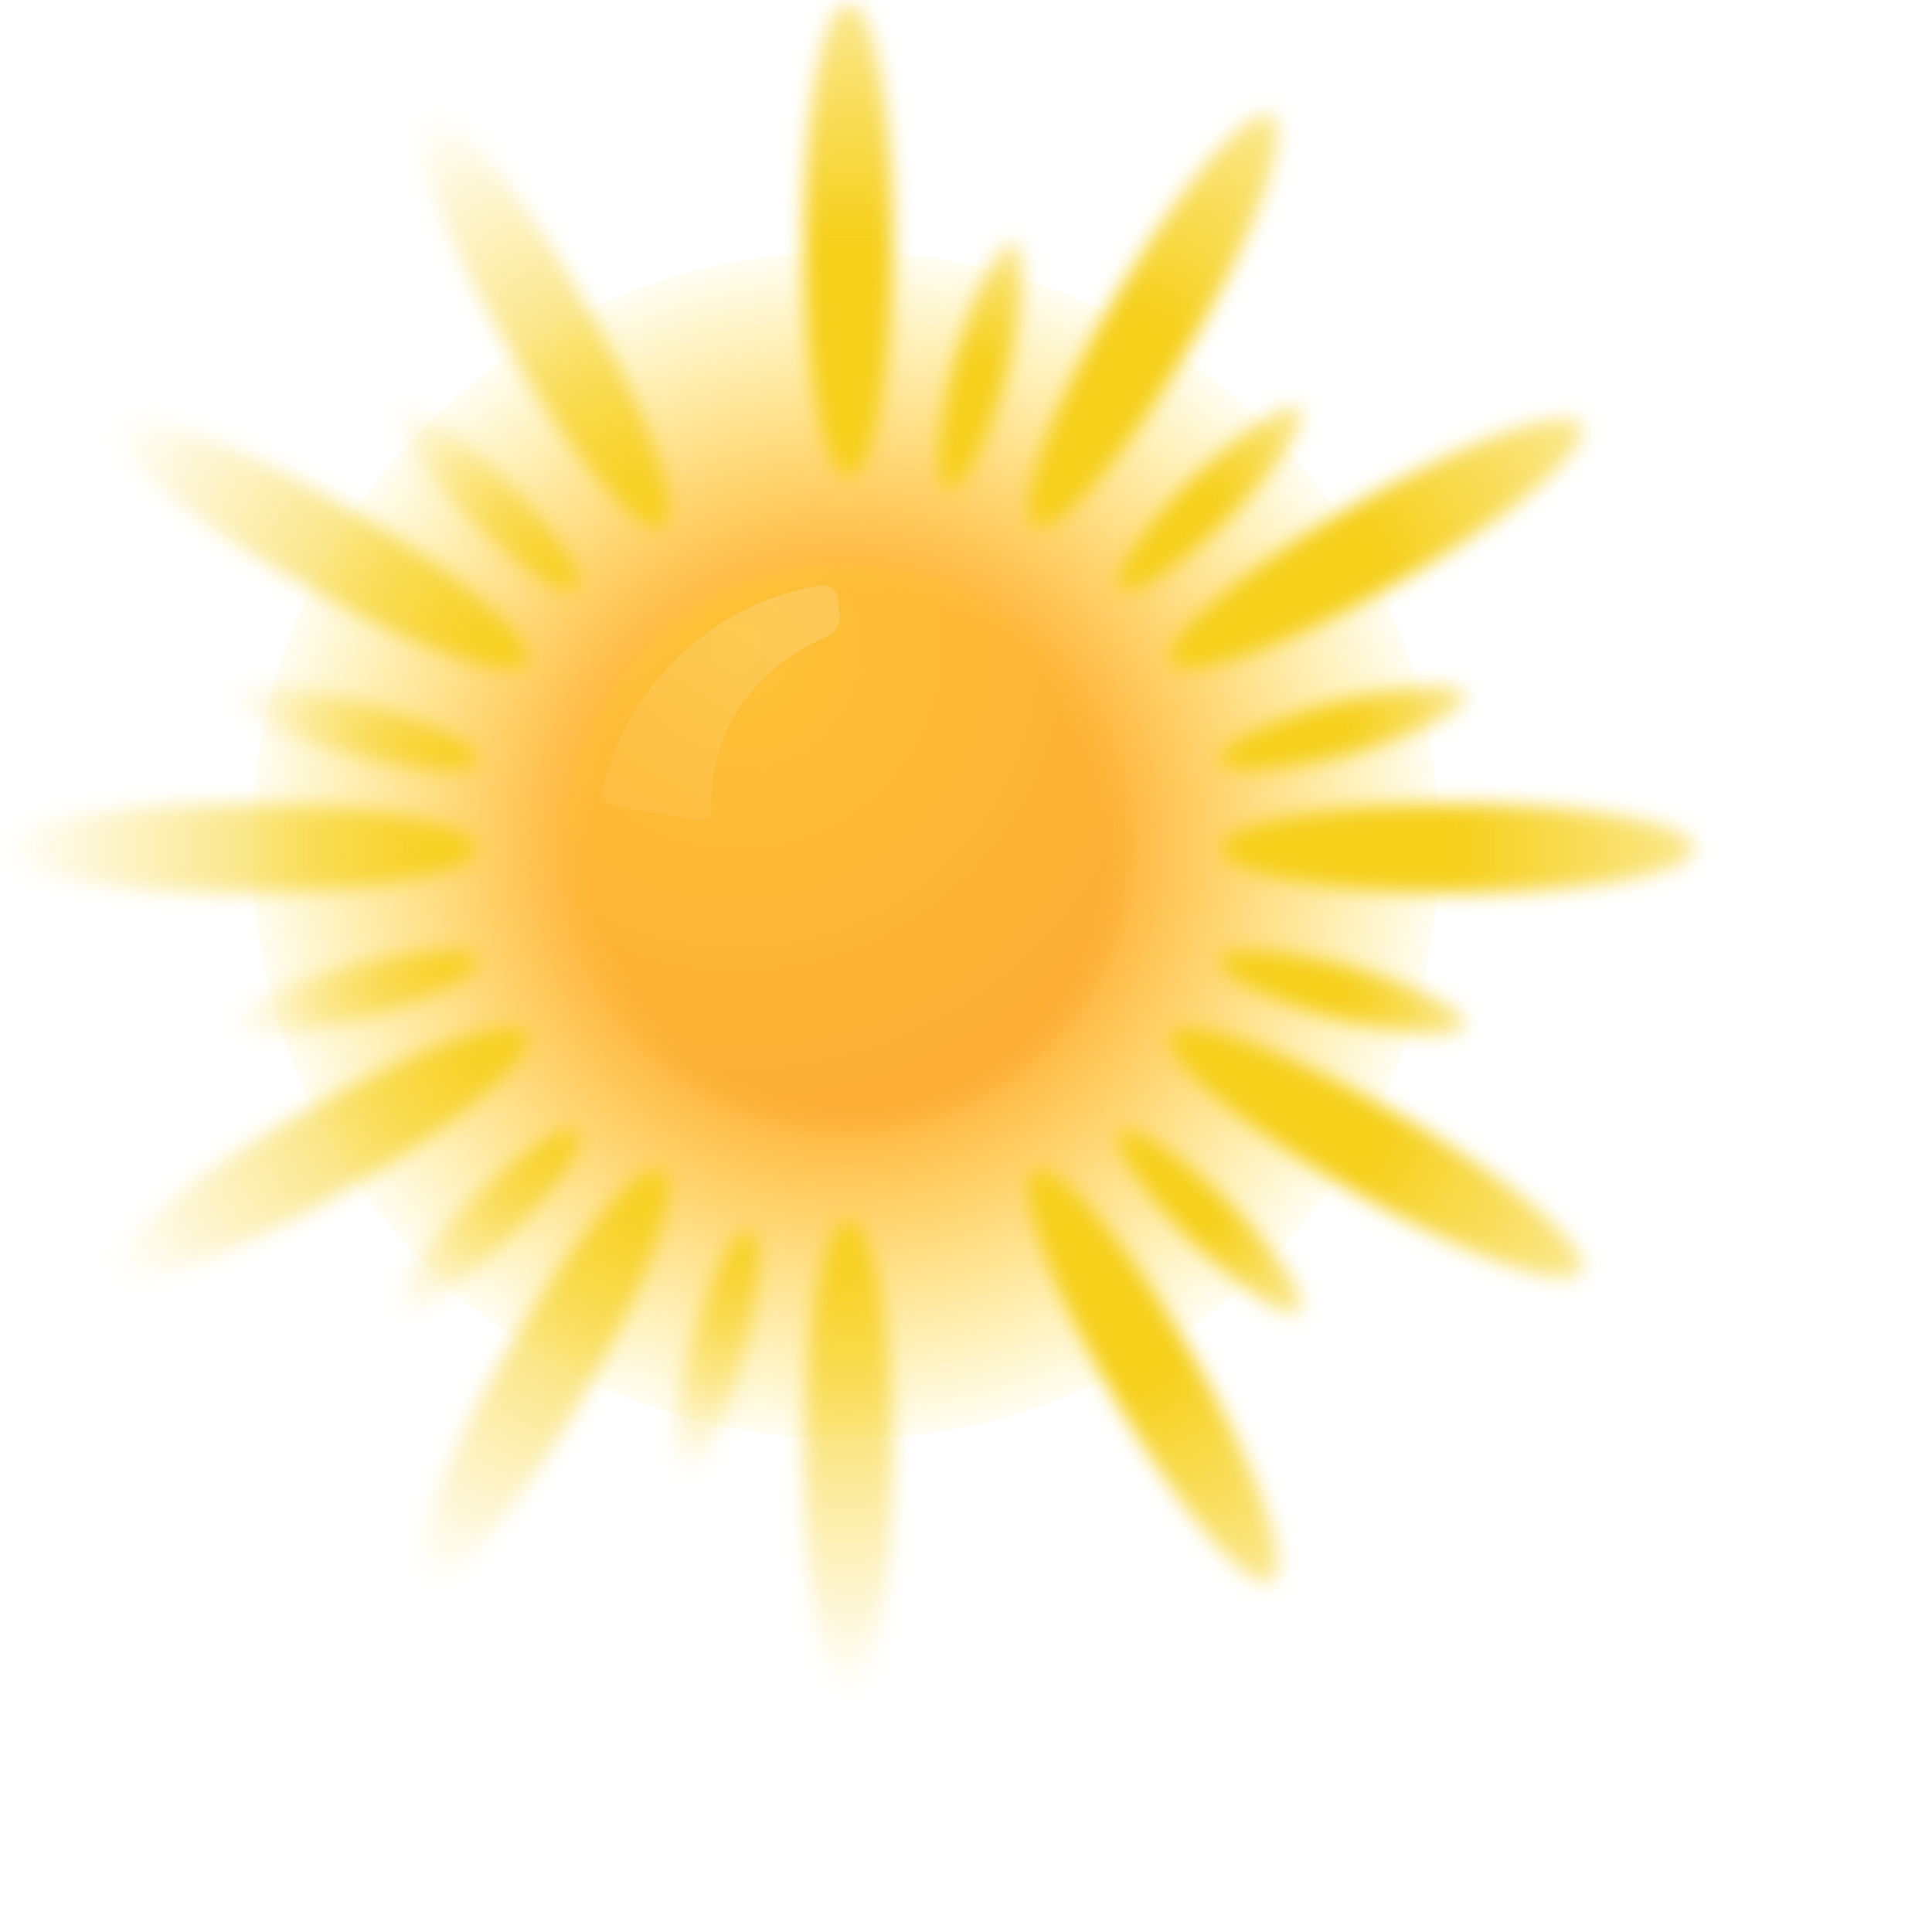
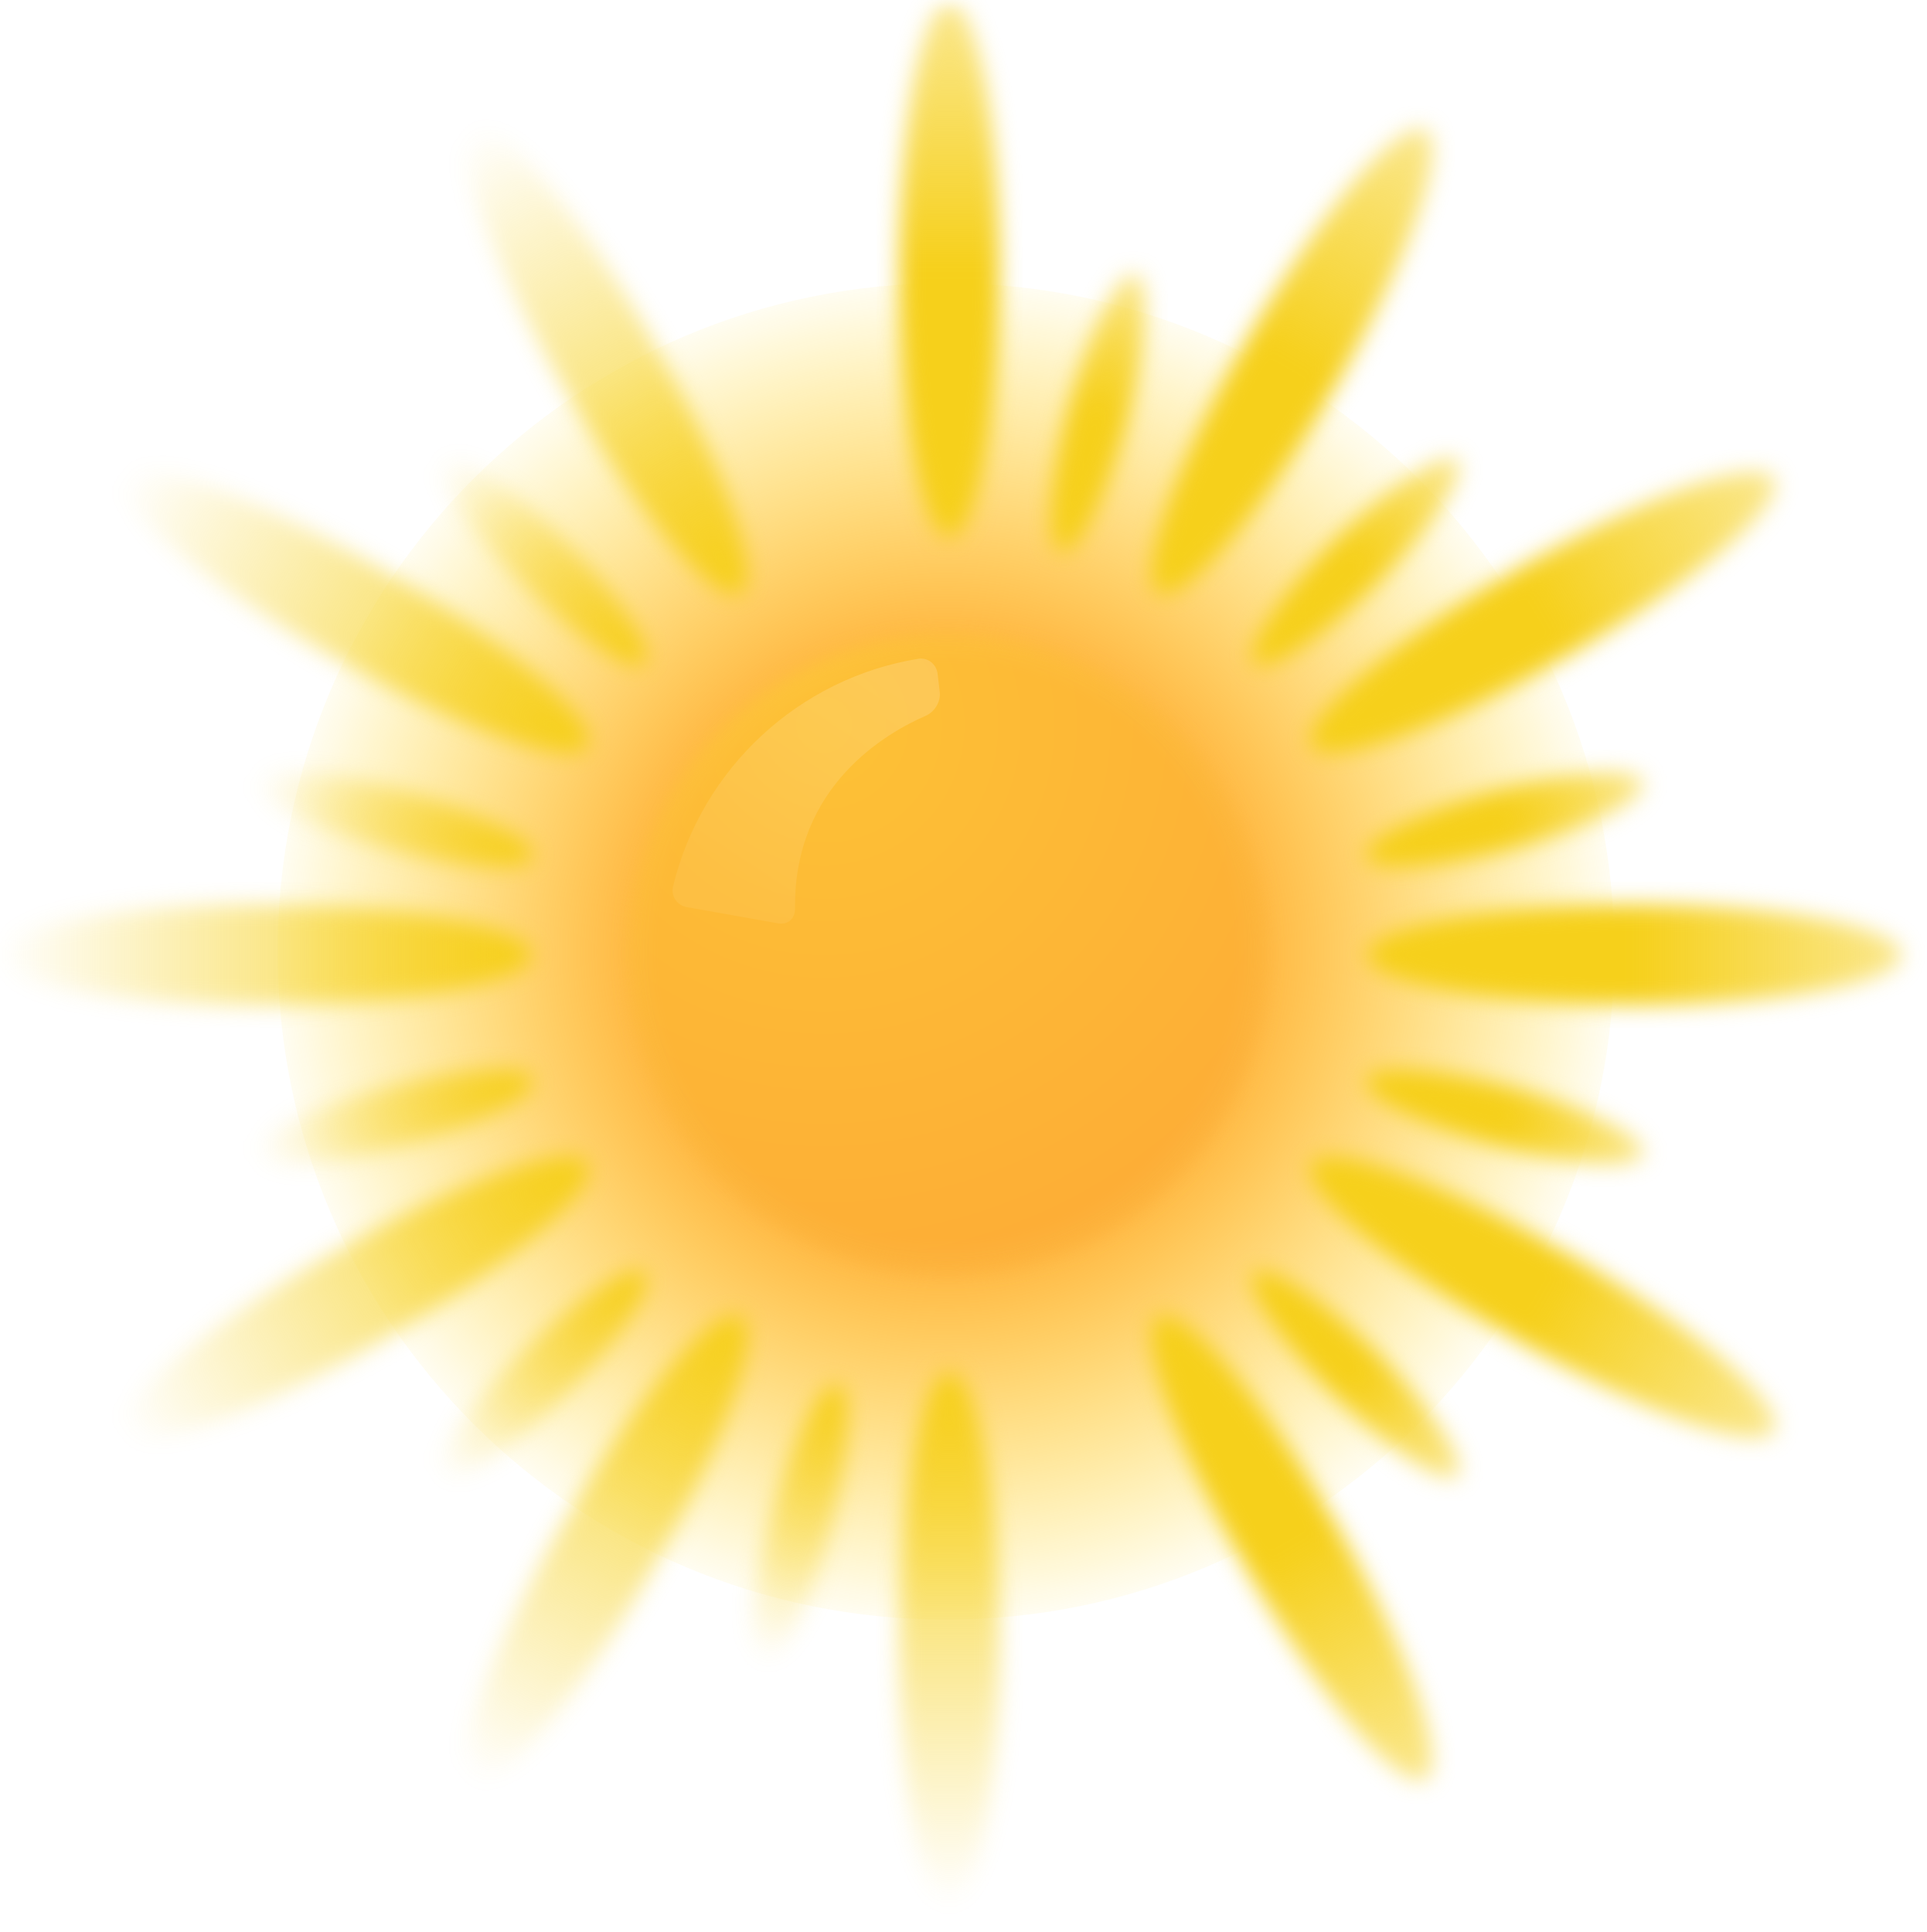
- <svg xmlns="http://www.w3.org/2000/svg" width="386" height="386" viewBox="0 0 386 386" fill="none">
-   <mask id="mask0_309_3811" style="mask-type:alpha" maskUnits="userSpaceOnUse" x="-47" y="-47" width="433" height="433">
-     <path d="M169.5 386C289.07 386 386 289.07 386 169.5C386 49.93 289.07 -47 169.5 -47C49.93 -47 -47 49.93 -47 169.5C-47 289.07 49.93 386 169.5 386Z" fill="url(#paint0_radial_309_3811)" />
-   </mask>
-   <g mask="url(#mask0_309_3811)">
-     <path d="M168.907 287.537C234.424 287.537 287.537 234.424 287.537 168.907C287.537 103.389 234.424 50.277 168.907 50.277C103.389 50.277 50.277 103.389 50.277 168.907C50.277 234.424 103.389 287.537 168.907 287.537Z" fill="url(#paint1_radial_309_3811)" />
-     <g opacity="0.4" filter="url(#filter0_f_309_3811)">
-       <path d="M169.248 226.153C200.592 226.153 226.001 200.744 226.001 169.4C226.001 138.056 200.592 112.647 169.248 112.647C137.904 112.647 112.495 138.056 112.495 169.4C112.495 200.744 137.904 226.153 169.248 226.153Z" fill="url(#paint2_radial_309_3811)" />
-     </g>
-     <g style="mix-blend-mode:screen" opacity="0.3">
-       <path d="M167.425 119.646C167.233 117.92 165.7 116.674 163.974 116.961C142.788 120.412 125.532 136.422 120.451 157.417C120.067 159.142 121.218 160.772 122.943 161.06L139.145 163.936C140.87 164.223 142.117 163.073 142.117 161.347C141.829 139.49 158.414 130.095 165.22 127.123C166.85 126.452 168 124.631 167.809 122.905L167.425 119.646Z" fill="url(#paint3_linear_309_3811)" />
-     </g>
-     <g filter="url(#filter1_f_309_3811)">
-       <ellipse rx="8.897" ry="47.452" transform="matrix(1 0 0 -1 169.5 47.9041)" fill="url(#paint4_linear_309_3811)" />
-     </g>
-     <g filter="url(#filter2_f_309_3811)">
-       <ellipse rx="5.338" ry="25.506" transform="matrix(0.965926 0.258819 0.258819 -0.965926 195.905 73.3271)" fill="url(#paint5_linear_309_3811)" />
-     </g>
-     <g filter="url(#filter3_f_309_3811)">
-       <ellipse rx="5.338" ry="25.506" transform="matrix(0.707107 0.707107 0.707107 -0.707107 241.64 99.7326)" fill="url(#paint6_linear_309_3811)" />
-     </g>
-     <g filter="url(#filter4_f_309_3811)">
-       <ellipse rx="5.338" ry="25.506" transform="matrix(0.258819 0.965926 0.965926 -0.258819 268.046 145.468)" fill="url(#paint7_linear_309_3811)" />
-     </g>
-     <g filter="url(#filter5_f_309_3811)">
-       <ellipse rx="5.338" ry="25.506" transform="matrix(-0.258819 0.965926 0.965926 0.258819 268.046 198.279)" fill="url(#paint8_linear_309_3811)" />
-     </g>
-     <g filter="url(#filter6_f_309_3811)">
-       <ellipse rx="5.338" ry="25.506" transform="matrix(-0.707107 0.707107 0.707107 0.707107 241.64 244.013)" fill="url(#paint9_linear_309_3811)" />
-     </g>
-     <g filter="url(#filter7_f_309_3811)">
-       <ellipse cx="143.095" cy="270.418" rx="5.338" ry="25.506" transform="rotate(15 143.095 270.418)" fill="url(#paint10_linear_309_3811)" />
-     </g>
-     <g filter="url(#filter8_f_309_3811)">
-       <ellipse cx="97.36" cy="244.014" rx="5.338" ry="25.506" transform="rotate(45 97.3597 244.014)" fill="url(#paint11_linear_309_3811)" />
-     </g>
-     <g filter="url(#filter9_f_309_3811)">
-       <ellipse cx="70.954" cy="198.279" rx="5.338" ry="25.506" transform="rotate(75 70.9544 198.279)" fill="url(#paint12_linear_309_3811)" />
-     </g>
-     <g filter="url(#filter10_f_309_3811)">
-       <ellipse cx="70.954" cy="145.468" rx="5.338" ry="25.506" transform="rotate(105 70.9544 145.468)" fill="url(#paint13_linear_309_3811)" />
-     </g>
-     <g filter="url(#filter11_f_309_3811)">
-       <ellipse cx="97.36" cy="99.733" rx="5.338" ry="25.506" transform="rotate(135 97.3596 99.7326)" fill="url(#paint14_linear_309_3811)" />
-     </g>
-     <g filter="url(#filter12_f_309_3811)">
-       <ellipse rx="8.897" ry="47.452" transform="matrix(0.866025 0.5 0.5 -0.866025 230.298 64.195)" fill="url(#paint15_linear_309_3811)" />
-     </g>
-     <g filter="url(#filter13_f_309_3811)">
-       <ellipse rx="8.897" ry="47.452" transform="matrix(-4.37114e-08 1 1 4.37114e-08 291.096 169.5)" fill="url(#paint16_linear_309_3811)" />
-     </g>
-     <g filter="url(#filter14_f_309_3811)">
-       <ellipse rx="8.897" ry="47.452" transform="matrix(-0.866025 0.5 0.5 0.866025 230.298 274.805)" fill="url(#paint17_linear_309_3811)" />
-     </g>
-     <g filter="url(#filter15_f_309_3811)">
-       <ellipse rx="8.897" ry="47.452" transform="matrix(0.5 0.866025 0.866025 -0.5 274.805 108.702)" fill="url(#paint18_linear_309_3811)" />
-     </g>
-     <g filter="url(#filter16_f_309_3811)">
-       <ellipse rx="8.897" ry="47.452" transform="matrix(-0.5 0.866025 0.866025 0.5 274.805 230.298)" fill="url(#paint19_linear_309_3811)" />
-     </g>
-     <g filter="url(#filter17_f_309_3811)">
-       <ellipse cx="169.5" cy="291.096" rx="8.897" ry="47.452" fill="url(#paint20_linear_309_3811)" />
-     </g>
-     <g filter="url(#filter18_f_309_3811)">
-       <ellipse cx="108.702" cy="274.805" rx="8.897" ry="47.452" transform="rotate(30 108.702 274.805)" fill="url(#paint21_linear_309_3811)" />
-     </g>
-     <g filter="url(#filter19_f_309_3811)">
-       <ellipse cx="47.904" cy="169.5" rx="8.897" ry="47.452" transform="rotate(90 47.9041 169.5)" fill="url(#paint22_linear_309_3811)" />
-     </g>
-     <g filter="url(#filter20_f_309_3811)">
-       <ellipse cx="108.702" cy="64.195" rx="8.897" ry="47.452" transform="rotate(150 108.702 64.195)" fill="url(#paint23_linear_309_3811)" />
-     </g>
-     <g filter="url(#filter21_f_309_3811)">
-       <ellipse cx="64.195" cy="230.298" rx="8.897" ry="47.452" transform="rotate(60 64.1949 230.298)" fill="url(#paint24_linear_309_3811)" />
-     </g>
-     <g filter="url(#filter22_f_309_3811)">
-       <ellipse cx="64.195" cy="108.702" rx="8.897" ry="47.452" transform="rotate(120 64.1948 108.702)" fill="url(#paint25_linear_309_3811)" />
-     </g>
+ <svg xmlns="http://www.w3.org/2000/svg" width="342" height="343" viewBox="0 0 342 343" fill="none">
+   <path d="M167.907 287.537C233.424 287.537 286.537 234.424 286.537 168.907C286.537 103.389 233.424 50.276 167.907 50.276C102.389 50.276 49.277 103.389 49.277 168.907C49.277 234.424 102.389 287.537 167.907 287.537Z" fill="url(#paint0_radial_465_3877)" />
+   <g opacity="0.4" filter="url(#filter0_f_465_3877)">
+     <path d="M168.248 226.153C199.592 226.153 225.001 200.744 225.001 169.4C225.001 138.057 199.592 112.647 168.248 112.647C136.904 112.647 111.495 138.057 111.495 169.4C111.495 200.744 136.904 226.153 168.248 226.153Z" fill="url(#paint1_radial_465_3877)" />
+   </g>
+   <g style="mix-blend-mode:screen" opacity="0.3">
+     <path d="M166.425 119.646C166.233 117.92 164.7 116.674 162.974 116.961C141.788 120.412 124.532 136.422 119.451 157.417C119.067 159.142 120.218 160.772 121.943 161.06L138.145 163.936C139.87 164.223 141.117 163.073 141.117 161.347C140.829 139.49 157.414 130.095 164.22 127.123C165.85 126.452 167 124.631 166.809 122.905L166.425 119.646Z" fill="url(#paint2_linear_465_3877)" />
+   </g>
+   <g filter="url(#filter1_f_465_3877)">
+     <ellipse rx="8.897" ry="47.452" transform="matrix(1 0 0 -1 168.5 47.9044)" fill="url(#paint3_linear_465_3877)" />
+   </g>
+   <g filter="url(#filter2_f_465_3877)">
+     <ellipse rx="5.338" ry="25.506" transform="matrix(0.965926 0.258819 0.258819 -0.965926 194.905 73.3273)" fill="url(#paint4_linear_465_3877)" />
+   </g>
+   <g filter="url(#filter3_f_465_3877)">
+     <ellipse rx="5.338" ry="25.506" transform="matrix(0.707107 0.707107 0.707107 -0.707107 240.64 99.7329)" fill="url(#paint5_linear_465_3877)" />
+   </g>
+   <g filter="url(#filter4_f_465_3877)">
+     <ellipse rx="5.338" ry="25.506" transform="matrix(0.258819 0.965926 0.965926 -0.258819 267.046 145.468)" fill="url(#paint6_linear_465_3877)" />
+   </g>
+   <g filter="url(#filter5_f_465_3877)">
+     <ellipse rx="5.338" ry="25.506" transform="matrix(-0.258819 0.965926 0.965926 0.258819 267.046 198.278)" fill="url(#paint7_linear_465_3877)" />
+   </g>
+   <g filter="url(#filter6_f_465_3877)">
+     <ellipse rx="5.338" ry="25.506" transform="matrix(-0.707107 0.707107 0.707107 0.707107 240.64 244.013)" fill="url(#paint8_linear_465_3877)" />
+   </g>
+   <g filter="url(#filter7_f_465_3877)">
+     <ellipse cx="142.095" cy="270.418" rx="5.338" ry="25.506" transform="rotate(15 142.095 270.418)" fill="url(#paint9_linear_465_3877)" />
+   </g>
+   <g filter="url(#filter8_f_465_3877)">
+     <ellipse cx="96.36" cy="244.013" rx="5.338" ry="25.506" transform="rotate(45 96.3597 244.013)" fill="url(#paint10_linear_465_3877)" />
+   </g>
+   <g filter="url(#filter9_f_465_3877)">
+     <ellipse cx="69.954" cy="198.278" rx="5.338" ry="25.506" transform="rotate(75 69.9544 198.278)" fill="url(#paint11_linear_465_3877)" />
+   </g>
+   <g filter="url(#filter10_f_465_3877)">
+     <ellipse cx="69.954" cy="145.468" rx="5.338" ry="25.506" transform="rotate(105 69.9544 145.468)" fill="url(#paint12_linear_465_3877)" />
+   </g>
+   <g filter="url(#filter11_f_465_3877)">
+     <ellipse cx="96.36" cy="99.733" rx="5.338" ry="25.506" transform="rotate(135 96.3596 99.7328)" fill="url(#paint13_linear_465_3877)" />
+   </g>
+   <g filter="url(#filter12_f_465_3877)">
+     <ellipse rx="8.897" ry="47.452" transform="matrix(0.866025 0.5 0.5 -0.866025 229.298 64.1948)" fill="url(#paint14_linear_465_3877)" />
+   </g>
+   <g filter="url(#filter13_f_465_3877)">
+     <ellipse rx="8.897" ry="47.452" transform="matrix(-4.37114e-08 1 1 4.37114e-08 290.096 169.5)" fill="url(#paint15_linear_465_3877)" />
+   </g>
+   <g filter="url(#filter14_f_465_3877)">
+     <ellipse rx="8.897" ry="47.452" transform="matrix(-0.866025 0.5 0.5 0.866025 229.298 274.805)" fill="url(#paint16_linear_465_3877)" />
+   </g>
+   <g filter="url(#filter15_f_465_3877)">
+     <ellipse rx="8.897" ry="47.452" transform="matrix(0.5 0.866025 0.866025 -0.5 273.805 108.702)" fill="url(#paint17_linear_465_3877)" />
+   </g>
+   <g filter="url(#filter16_f_465_3877)">
+     <ellipse rx="8.897" ry="47.452" transform="matrix(-0.5 0.866025 0.866025 0.5 273.805 230.298)" fill="url(#paint18_linear_465_3877)" />
+   </g>
+   <g filter="url(#filter17_f_465_3877)">
+     <ellipse cx="168.5" cy="291.096" rx="8.897" ry="47.452" fill="url(#paint19_linear_465_3877)" />
+   </g>
+   <g filter="url(#filter18_f_465_3877)">
+     <ellipse cx="107.702" cy="274.805" rx="8.897" ry="47.452" transform="rotate(30 107.702 274.805)" fill="url(#paint20_linear_465_3877)" />
+   </g>
+   <g filter="url(#filter19_f_465_3877)">
+     <ellipse cx="46.904" cy="169.5" rx="8.897" ry="47.452" transform="rotate(90 46.9041 169.5)" fill="url(#paint21_linear_465_3877)" />
+   </g>
+   <g filter="url(#filter20_f_465_3877)">
+     <ellipse cx="107.702" cy="64.195" rx="8.897" ry="47.452" transform="rotate(150 107.702 64.1948)" fill="url(#paint22_linear_465_3877)" />
+   </g>
+   <g filter="url(#filter21_f_465_3877)">
+     <ellipse cx="63.195" cy="230.298" rx="8.897" ry="47.452" transform="rotate(60 63.1949 230.298)" fill="url(#paint23_linear_465_3877)" />
+   </g>
+   <g filter="url(#filter22_f_465_3877)">
+     <ellipse cx="63.195" cy="108.702" rx="8.897" ry="47.452" transform="rotate(120 63.1948 108.702)" fill="url(#paint24_linear_465_3877)" />
  </g>
  <defs>
-     <filter id="filter0_f_309_3811" x="109.495" y="109.647" width="119.505" height="119.505" filterUnits="userSpaceOnUse" color-interpolation-filters="sRGB">
-       <feFlood flood-opacity="0" result="BackgroundImageFix" />
-       <feBlend mode="normal" in="SourceGraphic" in2="BackgroundImageFix" result="shape" />
-       <feGaussianBlur stdDeviation="1.5" result="effect1_foregroundBlur_309_3811" />
-     </filter>
-     <filter id="filter1_f_309_3811" x="156.603" y="-3.548" width="25.794" height="102.904" filterUnits="userSpaceOnUse" color-interpolation-filters="sRGB">
-       <feFlood flood-opacity="0" result="BackgroundImageFix" />
-       <feBlend mode="normal" in="SourceGraphic" in2="BackgroundImageFix" result="shape" />
-       <feGaussianBlur stdDeviation="2" result="effect1_foregroundBlur_309_3811" />
-     </filter>
-     <filter id="filter2_f_309_3811" x="183.528" y="44.651" width="24.754" height="57.352" filterUnits="userSpaceOnUse" color-interpolation-filters="sRGB">
-       <feFlood flood-opacity="0" result="BackgroundImageFix" />
-       <feBlend mode="normal" in="SourceGraphic" in2="BackgroundImageFix" result="shape" />
-       <feGaussianBlur stdDeviation="2" result="effect1_foregroundBlur_309_3811" />
-     </filter>
-     <filter id="filter3_f_309_3811" x="219.211" y="77.303" width="44.859" height="44.859" filterUnits="userSpaceOnUse" color-interpolation-filters="sRGB">
-       <feFlood flood-opacity="0" result="BackgroundImageFix" />
-       <feBlend mode="normal" in="SourceGraphic" in2="BackgroundImageFix" result="shape" />
-       <feGaussianBlur stdDeviation="2" result="effect1_foregroundBlur_309_3811" />
-     </filter>
-     <filter id="filter4_f_309_3811" x="239.37" y="133.091" width="57.352" height="24.754" filterUnits="userSpaceOnUse" color-interpolation-filters="sRGB">
-       <feFlood flood-opacity="0" result="BackgroundImageFix" />
-       <feBlend mode="normal" in="SourceGraphic" in2="BackgroundImageFix" result="shape" />
-       <feGaussianBlur stdDeviation="2" result="effect1_foregroundBlur_309_3811" />
-     </filter>
-     <filter id="filter5_f_309_3811" x="239.37" y="185.902" width="57.352" height="24.754" filterUnits="userSpaceOnUse" color-interpolation-filters="sRGB">
-       <feFlood flood-opacity="0" result="BackgroundImageFix" />
-       <feBlend mode="normal" in="SourceGraphic" in2="BackgroundImageFix" result="shape" />
-       <feGaussianBlur stdDeviation="2" result="effect1_foregroundBlur_309_3811" />
-     </filter>
-     <filter id="filter6_f_309_3811" x="219.211" y="221.584" width="44.859" height="44.859" filterUnits="userSpaceOnUse" color-interpolation-filters="sRGB">
-       <feFlood flood-opacity="0" result="BackgroundImageFix" />
-       <feBlend mode="normal" in="SourceGraphic" in2="BackgroundImageFix" result="shape" />
-       <feGaussianBlur stdDeviation="2" result="effect1_foregroundBlur_309_3811" />
-     </filter>
-     <filter id="filter7_f_309_3811" x="130.718" y="241.743" width="24.754" height="57.352" filterUnits="userSpaceOnUse" color-interpolation-filters="sRGB">
-       <feFlood flood-opacity="0" result="BackgroundImageFix" />
-       <feBlend mode="normal" in="SourceGraphic" in2="BackgroundImageFix" result="shape" />
-       <feGaussianBlur stdDeviation="2" result="effect1_foregroundBlur_309_3811" />
-     </filter>
-     <filter id="filter8_f_309_3811" x="74.93" y="221.584" width="44.859" height="44.859" filterUnits="userSpaceOnUse" color-interpolation-filters="sRGB">
-       <feFlood flood-opacity="0" result="BackgroundImageFix" />
-       <feBlend mode="normal" in="SourceGraphic" in2="BackgroundImageFix" result="shape" />
-       <feGaussianBlur stdDeviation="2" result="effect1_foregroundBlur_309_3811" />
-     </filter>
-     <filter id="filter9_f_309_3811" x="42.279" y="185.902" width="57.352" height="24.754" filterUnits="userSpaceOnUse" color-interpolation-filters="sRGB">
-       <feFlood flood-opacity="0" result="BackgroundImageFix" />
-       <feBlend mode="normal" in="SourceGraphic" in2="BackgroundImageFix" result="shape" />
-       <feGaussianBlur stdDeviation="2" result="effect1_foregroundBlur_309_3811" />
-     </filter>
-     <filter id="filter10_f_309_3811" x="42.279" y="133.091" width="57.352" height="24.754" filterUnits="userSpaceOnUse" color-interpolation-filters="sRGB">
-       <feFlood flood-opacity="0" result="BackgroundImageFix" />
-       <feBlend mode="normal" in="SourceGraphic" in2="BackgroundImageFix" result="shape" />
-       <feGaussianBlur stdDeviation="2" result="effect1_foregroundBlur_309_3811" />
-     </filter>
-     <filter id="filter11_f_309_3811" x="74.93" y="77.303" width="44.859" height="44.859" filterUnits="userSpaceOnUse" color-interpolation-filters="sRGB">
-       <feFlood flood-opacity="0" result="BackgroundImageFix" />
-       <feBlend mode="normal" in="SourceGraphic" in2="BackgroundImageFix" result="shape" />
-       <feGaussianBlur stdDeviation="2" result="effect1_foregroundBlur_309_3811" />
-     </filter>
-     <filter id="filter12_f_309_3811" x="201.345" y="18.857" width="57.905" height="90.677" filterUnits="userSpaceOnUse" color-interpolation-filters="sRGB">
-       <feFlood flood-opacity="0" result="BackgroundImageFix" />
-       <feBlend mode="normal" in="SourceGraphic" in2="BackgroundImageFix" result="shape" />
-       <feGaussianBlur stdDeviation="2" result="effect1_foregroundBlur_309_3811" />
-     </filter>
-     <filter id="filter13_f_309_3811" x="239.644" y="156.603" width="102.904" height="25.794" filterUnits="userSpaceOnUse" color-interpolation-filters="sRGB">
-       <feFlood flood-opacity="0" result="BackgroundImageFix" />
-       <feBlend mode="normal" in="SourceGraphic" in2="BackgroundImageFix" result="shape" />
-       <feGaussianBlur stdDeviation="2" result="effect1_foregroundBlur_309_3811" />
-     </filter>
-     <filter id="filter14_f_309_3811" x="201.345" y="229.467" width="57.905" height="90.677" filterUnits="userSpaceOnUse" color-interpolation-filters="sRGB">
-       <feFlood flood-opacity="0" result="BackgroundImageFix" />
-       <feBlend mode="normal" in="SourceGraphic" in2="BackgroundImageFix" result="shape" />
-       <feGaussianBlur stdDeviation="2" result="effect1_foregroundBlur_309_3811" />
-     </filter>
-     <filter id="filter15_f_309_3811" x="229.467" y="79.749" width="90.677" height="57.905" filterUnits="userSpaceOnUse" color-interpolation-filters="sRGB">
-       <feFlood flood-opacity="0" result="BackgroundImageFix" />
-       <feBlend mode="normal" in="SourceGraphic" in2="BackgroundImageFix" result="shape" />
-       <feGaussianBlur stdDeviation="2" result="effect1_foregroundBlur_309_3811" />
-     </filter>
-     <filter id="filter16_f_309_3811" x="229.467" y="201.345" width="90.677" height="57.905" filterUnits="userSpaceOnUse" color-interpolation-filters="sRGB">
-       <feFlood flood-opacity="0" result="BackgroundImageFix" />
-       <feBlend mode="normal" in="SourceGraphic" in2="BackgroundImageFix" result="shape" />
-       <feGaussianBlur stdDeviation="2" result="effect1_foregroundBlur_309_3811" />
-     </filter>
-     <filter id="filter17_f_309_3811" x="156.603" y="239.644" width="25.794" height="102.904" filterUnits="userSpaceOnUse" color-interpolation-filters="sRGB">
-       <feFlood flood-opacity="0" result="BackgroundImageFix" />
-       <feBlend mode="normal" in="SourceGraphic" in2="BackgroundImageFix" result="shape" />
-       <feGaussianBlur stdDeviation="2" result="effect1_foregroundBlur_309_3811" />
-     </filter>
-     <filter id="filter18_f_309_3811" x="79.749" y="229.467" width="57.905" height="90.677" filterUnits="userSpaceOnUse" color-interpolation-filters="sRGB">
-       <feFlood flood-opacity="0" result="BackgroundImageFix" />
-       <feBlend mode="normal" in="SourceGraphic" in2="BackgroundImageFix" result="shape" />
-       <feGaussianBlur stdDeviation="2" result="effect1_foregroundBlur_309_3811" />
-     </filter>
-     <filter id="filter19_f_309_3811" x="-3.548" y="156.603" width="102.904" height="25.794" filterUnits="userSpaceOnUse" color-interpolation-filters="sRGB">
-       <feFlood flood-opacity="0" result="BackgroundImageFix" />
-       <feBlend mode="normal" in="SourceGraphic" in2="BackgroundImageFix" result="shape" />
-       <feGaussianBlur stdDeviation="2" result="effect1_foregroundBlur_309_3811" />
-     </filter>
-     <filter id="filter20_f_309_3811" x="79.749" y="18.857" width="57.905" height="90.677" filterUnits="userSpaceOnUse" color-interpolation-filters="sRGB">
-       <feFlood flood-opacity="0" result="BackgroundImageFix" />
-       <feBlend mode="normal" in="SourceGraphic" in2="BackgroundImageFix" result="shape" />
-       <feGaussianBlur stdDeviation="2" result="effect1_foregroundBlur_309_3811" />
-     </filter>
-     <filter id="filter21_f_309_3811" x="18.857" y="201.345" width="90.677" height="57.905" filterUnits="userSpaceOnUse" color-interpolation-filters="sRGB">
-       <feFlood flood-opacity="0" result="BackgroundImageFix" />
-       <feBlend mode="normal" in="SourceGraphic" in2="BackgroundImageFix" result="shape" />
-       <feGaussianBlur stdDeviation="2" result="effect1_foregroundBlur_309_3811" />
-     </filter>
-     <filter id="filter22_f_309_3811" x="18.857" y="79.749" width="90.677" height="57.905" filterUnits="userSpaceOnUse" color-interpolation-filters="sRGB">
-       <feFlood flood-opacity="0" result="BackgroundImageFix" />
-       <feBlend mode="normal" in="SourceGraphic" in2="BackgroundImageFix" result="shape" />
-       <feGaussianBlur stdDeviation="2" result="effect1_foregroundBlur_309_3811" />
-     </filter>
-     <radialGradient id="paint0_radial_309_3811" cx="0" cy="0" r="1" gradientUnits="userSpaceOnUse" gradientTransform="translate(86.002 14.8612) scale(371.182)">
-       <stop stop-color="#FFD800" />
-       <stop offset="1" stop-color="#FE9900" />
-     </radialGradient>
-     <radialGradient id="paint1_radial_309_3811" cx="0" cy="0" r="1" gradientUnits="userSpaceOnUse" gradientTransform="translate(168.907 168.907) rotate(56.3988) scale(121.965)">
+     <filter id="filter0_f_465_3877" x="108.495" y="109.647" width="119.505" height="119.506" filterUnits="userSpaceOnUse" color-interpolation-filters="sRGB">
+       <feFlood flood-opacity="0" result="BackgroundImageFix" />
+       <feBlend mode="normal" in="SourceGraphic" in2="BackgroundImageFix" result="shape" />
+       <feGaussianBlur stdDeviation="1.5" result="effect1_foregroundBlur_465_3877" />
+     </filter>
+     <filter id="filter1_f_465_3877" x="155.603" y="-3.548" width="25.794" height="102.904" filterUnits="userSpaceOnUse" color-interpolation-filters="sRGB">
+       <feFlood flood-opacity="0" result="BackgroundImageFix" />
+       <feBlend mode="normal" in="SourceGraphic" in2="BackgroundImageFix" result="shape" />
+       <feGaussianBlur stdDeviation="2" result="effect1_foregroundBlur_465_3877" />
+     </filter>
+     <filter id="filter2_f_465_3877" x="182.528" y="44.651" width="24.754" height="57.352" filterUnits="userSpaceOnUse" color-interpolation-filters="sRGB">
+       <feFlood flood-opacity="0" result="BackgroundImageFix" />
+       <feBlend mode="normal" in="SourceGraphic" in2="BackgroundImageFix" result="shape" />
+       <feGaussianBlur stdDeviation="2" result="effect1_foregroundBlur_465_3877" />
+     </filter>
+     <filter id="filter3_f_465_3877" x="218.211" y="77.304" width="44.859" height="44.858" filterUnits="userSpaceOnUse" color-interpolation-filters="sRGB">
+       <feFlood flood-opacity="0" result="BackgroundImageFix" />
+       <feBlend mode="normal" in="SourceGraphic" in2="BackgroundImageFix" result="shape" />
+       <feGaussianBlur stdDeviation="2" result="effect1_foregroundBlur_465_3877" />
+     </filter>
+     <filter id="filter4_f_465_3877" x="238.37" y="133.092" width="57.352" height="24.753" filterUnits="userSpaceOnUse" color-interpolation-filters="sRGB">
+       <feFlood flood-opacity="0" result="BackgroundImageFix" />
+       <feBlend mode="normal" in="SourceGraphic" in2="BackgroundImageFix" result="shape" />
+       <feGaussianBlur stdDeviation="2" result="effect1_foregroundBlur_465_3877" />
+     </filter>
+     <filter id="filter5_f_465_3877" x="238.37" y="185.901" width="57.352" height="24.754" filterUnits="userSpaceOnUse" color-interpolation-filters="sRGB">
+       <feFlood flood-opacity="0" result="BackgroundImageFix" />
+       <feBlend mode="normal" in="SourceGraphic" in2="BackgroundImageFix" result="shape" />
+       <feGaussianBlur stdDeviation="2" result="effect1_foregroundBlur_465_3877" />
+     </filter>
+     <filter id="filter6_f_465_3877" x="218.211" y="221.583" width="44.859" height="44.859" filterUnits="userSpaceOnUse" color-interpolation-filters="sRGB">
+       <feFlood flood-opacity="0" result="BackgroundImageFix" />
+       <feBlend mode="normal" in="SourceGraphic" in2="BackgroundImageFix" result="shape" />
+       <feGaussianBlur stdDeviation="2" result="effect1_foregroundBlur_465_3877" />
+     </filter>
+     <filter id="filter7_f_465_3877" x="129.718" y="241.742" width="24.754" height="57.352" filterUnits="userSpaceOnUse" color-interpolation-filters="sRGB">
+       <feFlood flood-opacity="0" result="BackgroundImageFix" />
+       <feBlend mode="normal" in="SourceGraphic" in2="BackgroundImageFix" result="shape" />
+       <feGaussianBlur stdDeviation="2" result="effect1_foregroundBlur_465_3877" />
+     </filter>
+     <filter id="filter8_f_465_3877" x="73.93" y="221.583" width="44.859" height="44.859" filterUnits="userSpaceOnUse" color-interpolation-filters="sRGB">
+       <feFlood flood-opacity="0" result="BackgroundImageFix" />
+       <feBlend mode="normal" in="SourceGraphic" in2="BackgroundImageFix" result="shape" />
+       <feGaussianBlur stdDeviation="2" result="effect1_foregroundBlur_465_3877" />
+     </filter>
+     <filter id="filter9_f_465_3877" x="41.279" y="185.901" width="57.352" height="24.754" filterUnits="userSpaceOnUse" color-interpolation-filters="sRGB">
+       <feFlood flood-opacity="0" result="BackgroundImageFix" />
+       <feBlend mode="normal" in="SourceGraphic" in2="BackgroundImageFix" result="shape" />
+       <feGaussianBlur stdDeviation="2" result="effect1_foregroundBlur_465_3877" />
+     </filter>
+     <filter id="filter10_f_465_3877" x="41.279" y="133.092" width="57.352" height="24.753" filterUnits="userSpaceOnUse" color-interpolation-filters="sRGB">
+       <feFlood flood-opacity="0" result="BackgroundImageFix" />
+       <feBlend mode="normal" in="SourceGraphic" in2="BackgroundImageFix" result="shape" />
+       <feGaussianBlur stdDeviation="2" result="effect1_foregroundBlur_465_3877" />
+     </filter>
+     <filter id="filter11_f_465_3877" x="73.93" y="77.304" width="44.859" height="44.858" filterUnits="userSpaceOnUse" color-interpolation-filters="sRGB">
+       <feFlood flood-opacity="0" result="BackgroundImageFix" />
+       <feBlend mode="normal" in="SourceGraphic" in2="BackgroundImageFix" result="shape" />
+       <feGaussianBlur stdDeviation="2" result="effect1_foregroundBlur_465_3877" />
+     </filter>
+     <filter id="filter12_f_465_3877" x="200.345" y="18.856" width="57.905" height="90.677" filterUnits="userSpaceOnUse" color-interpolation-filters="sRGB">
+       <feFlood flood-opacity="0" result="BackgroundImageFix" />
+       <feBlend mode="normal" in="SourceGraphic" in2="BackgroundImageFix" result="shape" />
+       <feGaussianBlur stdDeviation="2" result="effect1_foregroundBlur_465_3877" />
+     </filter>
+     <filter id="filter13_f_465_3877" x="238.644" y="156.603" width="102.904" height="25.795" filterUnits="userSpaceOnUse" color-interpolation-filters="sRGB">
+       <feFlood flood-opacity="0" result="BackgroundImageFix" />
+       <feBlend mode="normal" in="SourceGraphic" in2="BackgroundImageFix" result="shape" />
+       <feGaussianBlur stdDeviation="2" result="effect1_foregroundBlur_465_3877" />
+     </filter>
+     <filter id="filter14_f_465_3877" x="200.345" y="229.467" width="57.905" height="90.677" filterUnits="userSpaceOnUse" color-interpolation-filters="sRGB">
+       <feFlood flood-opacity="0" result="BackgroundImageFix" />
+       <feBlend mode="normal" in="SourceGraphic" in2="BackgroundImageFix" result="shape" />
+       <feGaussianBlur stdDeviation="2" result="effect1_foregroundBlur_465_3877" />
+     </filter>
+     <filter id="filter15_f_465_3877" x="228.467" y="79.749" width="90.677" height="57.905" filterUnits="userSpaceOnUse" color-interpolation-filters="sRGB">
+       <feFlood flood-opacity="0" result="BackgroundImageFix" />
+       <feBlend mode="normal" in="SourceGraphic" in2="BackgroundImageFix" result="shape" />
+       <feGaussianBlur stdDeviation="2" result="effect1_foregroundBlur_465_3877" />
+     </filter>
+     <filter id="filter16_f_465_3877" x="228.467" y="201.346" width="90.677" height="57.905" filterUnits="userSpaceOnUse" color-interpolation-filters="sRGB">
+       <feFlood flood-opacity="0" result="BackgroundImageFix" />
+       <feBlend mode="normal" in="SourceGraphic" in2="BackgroundImageFix" result="shape" />
+       <feGaussianBlur stdDeviation="2" result="effect1_foregroundBlur_465_3877" />
+     </filter>
+     <filter id="filter17_f_465_3877" x="155.603" y="239.644" width="25.794" height="102.904" filterUnits="userSpaceOnUse" color-interpolation-filters="sRGB">
+       <feFlood flood-opacity="0" result="BackgroundImageFix" />
+       <feBlend mode="normal" in="SourceGraphic" in2="BackgroundImageFix" result="shape" />
+       <feGaussianBlur stdDeviation="2" result="effect1_foregroundBlur_465_3877" />
+     </filter>
+     <filter id="filter18_f_465_3877" x="78.749" y="229.467" width="57.905" height="90.677" filterUnits="userSpaceOnUse" color-interpolation-filters="sRGB">
+       <feFlood flood-opacity="0" result="BackgroundImageFix" />
+       <feBlend mode="normal" in="SourceGraphic" in2="BackgroundImageFix" result="shape" />
+       <feGaussianBlur stdDeviation="2" result="effect1_foregroundBlur_465_3877" />
+     </filter>
+     <filter id="filter19_f_465_3877" x="-4.548" y="156.603" width="102.904" height="25.795" filterUnits="userSpaceOnUse" color-interpolation-filters="sRGB">
+       <feFlood flood-opacity="0" result="BackgroundImageFix" />
+       <feBlend mode="normal" in="SourceGraphic" in2="BackgroundImageFix" result="shape" />
+       <feGaussianBlur stdDeviation="2" result="effect1_foregroundBlur_465_3877" />
+     </filter>
+     <filter id="filter20_f_465_3877" x="78.749" y="18.856" width="57.905" height="90.677" filterUnits="userSpaceOnUse" color-interpolation-filters="sRGB">
+       <feFlood flood-opacity="0" result="BackgroundImageFix" />
+       <feBlend mode="normal" in="SourceGraphic" in2="BackgroundImageFix" result="shape" />
+       <feGaussianBlur stdDeviation="2" result="effect1_foregroundBlur_465_3877" />
+     </filter>
+     <filter id="filter21_f_465_3877" x="17.857" y="201.346" width="90.677" height="57.905" filterUnits="userSpaceOnUse" color-interpolation-filters="sRGB">
+       <feFlood flood-opacity="0" result="BackgroundImageFix" />
+       <feBlend mode="normal" in="SourceGraphic" in2="BackgroundImageFix" result="shape" />
+       <feGaussianBlur stdDeviation="2" result="effect1_foregroundBlur_465_3877" />
+     </filter>
+     <filter id="filter22_f_465_3877" x="17.857" y="79.749" width="90.677" height="57.905" filterUnits="userSpaceOnUse" color-interpolation-filters="sRGB">
+       <feFlood flood-opacity="0" result="BackgroundImageFix" />
+       <feBlend mode="normal" in="SourceGraphic" in2="BackgroundImageFix" result="shape" />
+       <feGaussianBlur stdDeviation="2" result="effect1_foregroundBlur_465_3877" />
+     </filter>
+     <radialGradient id="paint0_radial_465_3877" cx="0" cy="0" r="1" gradientUnits="userSpaceOnUse" gradientTransform="translate(167.907 168.907) rotate(56.3988) scale(121.965)">
      <stop offset="0.417" stop-color="#FFB039" />
      <stop offset="1" stop-color="#FFD800" stop-opacity="0" />
    </radialGradient>
-     <radialGradient id="paint2_radial_309_3811" cx="0" cy="0" r="1" gradientUnits="userSpaceOnUse" gradientTransform="translate(147.36 128.863) scale(97.3006)">
+     <radialGradient id="paint1_radial_465_3877" cx="0" cy="0" r="1" gradientUnits="userSpaceOnUse" gradientTransform="translate(146.36 128.864) scale(97.3006)">
      <stop stop-color="#FADB31" />
      <stop offset="1" stop-color="#F9AA32" />
    </radialGradient>
-     <linearGradient id="paint3_linear_309_3811" x1="129.932" y1="159.552" x2="156.394" y2="119.47" gradientUnits="userSpaceOnUse">
+     <linearGradient id="paint2_linear_465_3877" x1="128.932" y1="159.552" x2="155.394" y2="119.47" gradientUnits="userSpaceOnUse">
      <stop stop-color="#383835" />
      <stop offset="1" stop-color="#878787" />
    </linearGradient>
-     <linearGradient id="paint4_linear_309_3811" x1="8.897" y1="0" x2="8.897" y2="94.904" gradientUnits="userSpaceOnUse">
-       <stop stop-color="#F6D01B" />
-       <stop offset="1" stop-color="#F6D01B" stop-opacity="0" />
-     </linearGradient>
-     <linearGradient id="paint5_linear_309_3811" x1="5.338" y1="0" x2="5.338" y2="51.011" gradientUnits="userSpaceOnUse">
-       <stop stop-color="#F6D01B" />
-       <stop offset="1" stop-color="#F6D01B" stop-opacity="0" />
-     </linearGradient>
-     <linearGradient id="paint6_linear_309_3811" x1="5.338" y1="0" x2="5.338" y2="51.011" gradientUnits="userSpaceOnUse">
-       <stop stop-color="#F6D01B" />
-       <stop offset="1" stop-color="#F6D01B" stop-opacity="0" />
-     </linearGradient>
-     <linearGradient id="paint7_linear_309_3811" x1="5.338" y1="0" x2="5.338" y2="51.011" gradientUnits="userSpaceOnUse">
-       <stop stop-color="#F6D01B" />
-       <stop offset="1" stop-color="#F6D01B" stop-opacity="0" />
-     </linearGradient>
-     <linearGradient id="paint8_linear_309_3811" x1="5.338" y1="0" x2="5.338" y2="51.011" gradientUnits="userSpaceOnUse">
-       <stop stop-color="#F6D01B" />
-       <stop offset="1" stop-color="#F6D01B" stop-opacity="0" />
-     </linearGradient>
-     <linearGradient id="paint9_linear_309_3811" x1="5.338" y1="0" x2="5.338" y2="51.011" gradientUnits="userSpaceOnUse">
-       <stop stop-color="#F6D01B" />
-       <stop offset="1" stop-color="#F6D01B" stop-opacity="0" />
-     </linearGradient>
-     <linearGradient id="paint10_linear_309_3811" x1="143.095" y1="244.913" x2="143.095" y2="295.924" gradientUnits="userSpaceOnUse">
-       <stop stop-color="#F6D01B" />
-       <stop offset="1" stop-color="#F6D01B" stop-opacity="0" />
-     </linearGradient>
-     <linearGradient id="paint11_linear_309_3811" x1="97.36" y1="218.508" x2="97.36" y2="269.519" gradientUnits="userSpaceOnUse">
-       <stop stop-color="#F6D01B" />
-       <stop offset="1" stop-color="#F6D01B" stop-opacity="0" />
-     </linearGradient>
-     <linearGradient id="paint12_linear_309_3811" x1="70.954" y1="172.773" x2="70.954" y2="223.784" gradientUnits="userSpaceOnUse">
-       <stop stop-color="#F6D01B" />
-       <stop offset="1" stop-color="#F6D01B" stop-opacity="0" />
-     </linearGradient>
-     <linearGradient id="paint13_linear_309_3811" x1="70.954" y1="119.963" x2="70.954" y2="170.973" gradientUnits="userSpaceOnUse">
-       <stop stop-color="#F6D01B" />
-       <stop offset="1" stop-color="#F6D01B" stop-opacity="0" />
-     </linearGradient>
-     <linearGradient id="paint14_linear_309_3811" x1="97.36" y1="74.227" x2="97.36" y2="125.238" gradientUnits="userSpaceOnUse">
-       <stop stop-color="#F6D01B" />
-       <stop offset="1" stop-color="#F6D01B" stop-opacity="0" />
-     </linearGradient>
-     <linearGradient id="paint15_linear_309_3811" x1="8.897" y1="0" x2="8.897" y2="94.904" gradientUnits="userSpaceOnUse">
-       <stop stop-color="#F6D01B" />
-       <stop offset="1" stop-color="#F6D01B" stop-opacity="0" />
-     </linearGradient>
-     <linearGradient id="paint16_linear_309_3811" x1="8.897" y1="0" x2="8.897" y2="94.904" gradientUnits="userSpaceOnUse">
-       <stop stop-color="#F6D01B" />
-       <stop offset="1" stop-color="#F6D01B" stop-opacity="0" />
-     </linearGradient>
-     <linearGradient id="paint17_linear_309_3811" x1="8.897" y1="0" x2="8.897" y2="94.904" gradientUnits="userSpaceOnUse">
-       <stop stop-color="#F6D01B" />
-       <stop offset="1" stop-color="#F6D01B" stop-opacity="0" />
-     </linearGradient>
-     <linearGradient id="paint18_linear_309_3811" x1="8.897" y1="0" x2="8.897" y2="94.904" gradientUnits="userSpaceOnUse">
-       <stop stop-color="#F6D01B" />
-       <stop offset="1" stop-color="#F6D01B" stop-opacity="0" />
-     </linearGradient>
-     <linearGradient id="paint19_linear_309_3811" x1="8.897" y1="0" x2="8.897" y2="94.904" gradientUnits="userSpaceOnUse">
-       <stop stop-color="#F6D01B" />
-       <stop offset="1" stop-color="#F6D01B" stop-opacity="0" />
-     </linearGradient>
-     <linearGradient id="paint20_linear_309_3811" x1="169.5" y1="243.644" x2="169.5" y2="338.548" gradientUnits="userSpaceOnUse">
-       <stop stop-color="#F6D01B" />
-       <stop offset="1" stop-color="#F6D01B" stop-opacity="0" />
-     </linearGradient>
-     <linearGradient id="paint21_linear_309_3811" x1="108.702" y1="227.353" x2="108.702" y2="322.257" gradientUnits="userSpaceOnUse">
-       <stop stop-color="#F6D01B" />
-       <stop offset="1" stop-color="#F6D01B" stop-opacity="0" />
-     </linearGradient>
-     <linearGradient id="paint22_linear_309_3811" x1="47.904" y1="122.048" x2="47.904" y2="216.952" gradientUnits="userSpaceOnUse">
-       <stop stop-color="#F6D01B" />
-       <stop offset="1" stop-color="#F6D01B" stop-opacity="0" />
-     </linearGradient>
-     <linearGradient id="paint23_linear_309_3811" x1="108.702" y1="16.743" x2="108.702" y2="111.647" gradientUnits="userSpaceOnUse">
-       <stop stop-color="#F6D01B" />
-       <stop offset="1" stop-color="#F6D01B" stop-opacity="0" />
-     </linearGradient>
-     <linearGradient id="paint24_linear_309_3811" x1="64.195" y1="182.846" x2="64.195" y2="277.75" gradientUnits="userSpaceOnUse">
-       <stop stop-color="#F6D01B" />
-       <stop offset="1" stop-color="#F6D01B" stop-opacity="0" />
-     </linearGradient>
-     <linearGradient id="paint25_linear_309_3811" x1="64.195" y1="61.25" x2="64.195" y2="156.154" gradientUnits="userSpaceOnUse">
+     <linearGradient id="paint3_linear_465_3877" x1="8.897" y1="0" x2="8.897" y2="94.904" gradientUnits="userSpaceOnUse">
+       <stop stop-color="#F6D01B" />
+       <stop offset="1" stop-color="#F6D01B" stop-opacity="0" />
+     </linearGradient>
+     <linearGradient id="paint4_linear_465_3877" x1="5.338" y1="0" x2="5.338" y2="51.011" gradientUnits="userSpaceOnUse">
+       <stop stop-color="#F6D01B" />
+       <stop offset="1" stop-color="#F6D01B" stop-opacity="0" />
+     </linearGradient>
+     <linearGradient id="paint5_linear_465_3877" x1="5.338" y1="0" x2="5.338" y2="51.011" gradientUnits="userSpaceOnUse">
+       <stop stop-color="#F6D01B" />
+       <stop offset="1" stop-color="#F6D01B" stop-opacity="0" />
+     </linearGradient>
+     <linearGradient id="paint6_linear_465_3877" x1="5.338" y1="0" x2="5.338" y2="51.011" gradientUnits="userSpaceOnUse">
+       <stop stop-color="#F6D01B" />
+       <stop offset="1" stop-color="#F6D01B" stop-opacity="0" />
+     </linearGradient>
+     <linearGradient id="paint7_linear_465_3877" x1="5.338" y1="0" x2="5.338" y2="51.011" gradientUnits="userSpaceOnUse">
+       <stop stop-color="#F6D01B" />
+       <stop offset="1" stop-color="#F6D01B" stop-opacity="0" />
+     </linearGradient>
+     <linearGradient id="paint8_linear_465_3877" x1="5.338" y1="0" x2="5.338" y2="51.011" gradientUnits="userSpaceOnUse">
+       <stop stop-color="#F6D01B" />
+       <stop offset="1" stop-color="#F6D01B" stop-opacity="0" />
+     </linearGradient>
+     <linearGradient id="paint9_linear_465_3877" x1="142.095" y1="244.913" x2="142.095" y2="295.924" gradientUnits="userSpaceOnUse">
+       <stop stop-color="#F6D01B" />
+       <stop offset="1" stop-color="#F6D01B" stop-opacity="0" />
+     </linearGradient>
+     <linearGradient id="paint10_linear_465_3877" x1="96.36" y1="218.508" x2="96.36" y2="269.518" gradientUnits="userSpaceOnUse">
+       <stop stop-color="#F6D01B" />
+       <stop offset="1" stop-color="#F6D01B" stop-opacity="0" />
+     </linearGradient>
+     <linearGradient id="paint11_linear_465_3877" x1="69.954" y1="172.773" x2="69.954" y2="223.784" gradientUnits="userSpaceOnUse">
+       <stop stop-color="#F6D01B" />
+       <stop offset="1" stop-color="#F6D01B" stop-opacity="0" />
+     </linearGradient>
+     <linearGradient id="paint12_linear_465_3877" x1="69.954" y1="119.963" x2="69.954" y2="170.974" gradientUnits="userSpaceOnUse">
+       <stop stop-color="#F6D01B" />
+       <stop offset="1" stop-color="#F6D01B" stop-opacity="0" />
+     </linearGradient>
+     <linearGradient id="paint13_linear_465_3877" x1="96.36" y1="74.227" x2="96.36" y2="125.238" gradientUnits="userSpaceOnUse">
+       <stop stop-color="#F6D01B" />
+       <stop offset="1" stop-color="#F6D01B" stop-opacity="0" />
+     </linearGradient>
+     <linearGradient id="paint14_linear_465_3877" x1="8.897" y1="0" x2="8.897" y2="94.904" gradientUnits="userSpaceOnUse">
+       <stop stop-color="#F6D01B" />
+       <stop offset="1" stop-color="#F6D01B" stop-opacity="0" />
+     </linearGradient>
+     <linearGradient id="paint15_linear_465_3877" x1="8.897" y1="0" x2="8.897" y2="94.904" gradientUnits="userSpaceOnUse">
+       <stop stop-color="#F6D01B" />
+       <stop offset="1" stop-color="#F6D01B" stop-opacity="0" />
+     </linearGradient>
+     <linearGradient id="paint16_linear_465_3877" x1="8.897" y1="0" x2="8.897" y2="94.904" gradientUnits="userSpaceOnUse">
+       <stop stop-color="#F6D01B" />
+       <stop offset="1" stop-color="#F6D01B" stop-opacity="0" />
+     </linearGradient>
+     <linearGradient id="paint17_linear_465_3877" x1="8.897" y1="0" x2="8.897" y2="94.904" gradientUnits="userSpaceOnUse">
+       <stop stop-color="#F6D01B" />
+       <stop offset="1" stop-color="#F6D01B" stop-opacity="0" />
+     </linearGradient>
+     <linearGradient id="paint18_linear_465_3877" x1="8.897" y1="0" x2="8.897" y2="94.904" gradientUnits="userSpaceOnUse">
+       <stop stop-color="#F6D01B" />
+       <stop offset="1" stop-color="#F6D01B" stop-opacity="0" />
+     </linearGradient>
+     <linearGradient id="paint19_linear_465_3877" x1="168.5" y1="243.644" x2="168.5" y2="338.548" gradientUnits="userSpaceOnUse">
+       <stop stop-color="#F6D01B" />
+       <stop offset="1" stop-color="#F6D01B" stop-opacity="0" />
+     </linearGradient>
+     <linearGradient id="paint20_linear_465_3877" x1="107.702" y1="227.353" x2="107.702" y2="322.257" gradientUnits="userSpaceOnUse">
+       <stop stop-color="#F6D01B" />
+       <stop offset="1" stop-color="#F6D01B" stop-opacity="0" />
+     </linearGradient>
+     <linearGradient id="paint21_linear_465_3877" x1="46.904" y1="122.048" x2="46.904" y2="216.952" gradientUnits="userSpaceOnUse">
+       <stop stop-color="#F6D01B" />
+       <stop offset="1" stop-color="#F6D01B" stop-opacity="0" />
+     </linearGradient>
+     <linearGradient id="paint22_linear_465_3877" x1="107.702" y1="16.743" x2="107.702" y2="111.647" gradientUnits="userSpaceOnUse">
+       <stop stop-color="#F6D01B" />
+       <stop offset="1" stop-color="#F6D01B" stop-opacity="0" />
+     </linearGradient>
+     <linearGradient id="paint23_linear_465_3877" x1="63.195" y1="182.846" x2="63.195" y2="277.751" gradientUnits="userSpaceOnUse">
+       <stop stop-color="#F6D01B" />
+       <stop offset="1" stop-color="#F6D01B" stop-opacity="0" />
+     </linearGradient>
+     <linearGradient id="paint24_linear_465_3877" x1="63.195" y1="61.25" x2="63.195" y2="156.154" gradientUnits="userSpaceOnUse">
      <stop stop-color="#F6D01B" />
      <stop offset="1" stop-color="#F6D01B" stop-opacity="0" />
    </linearGradient>
  </defs>
</svg>
